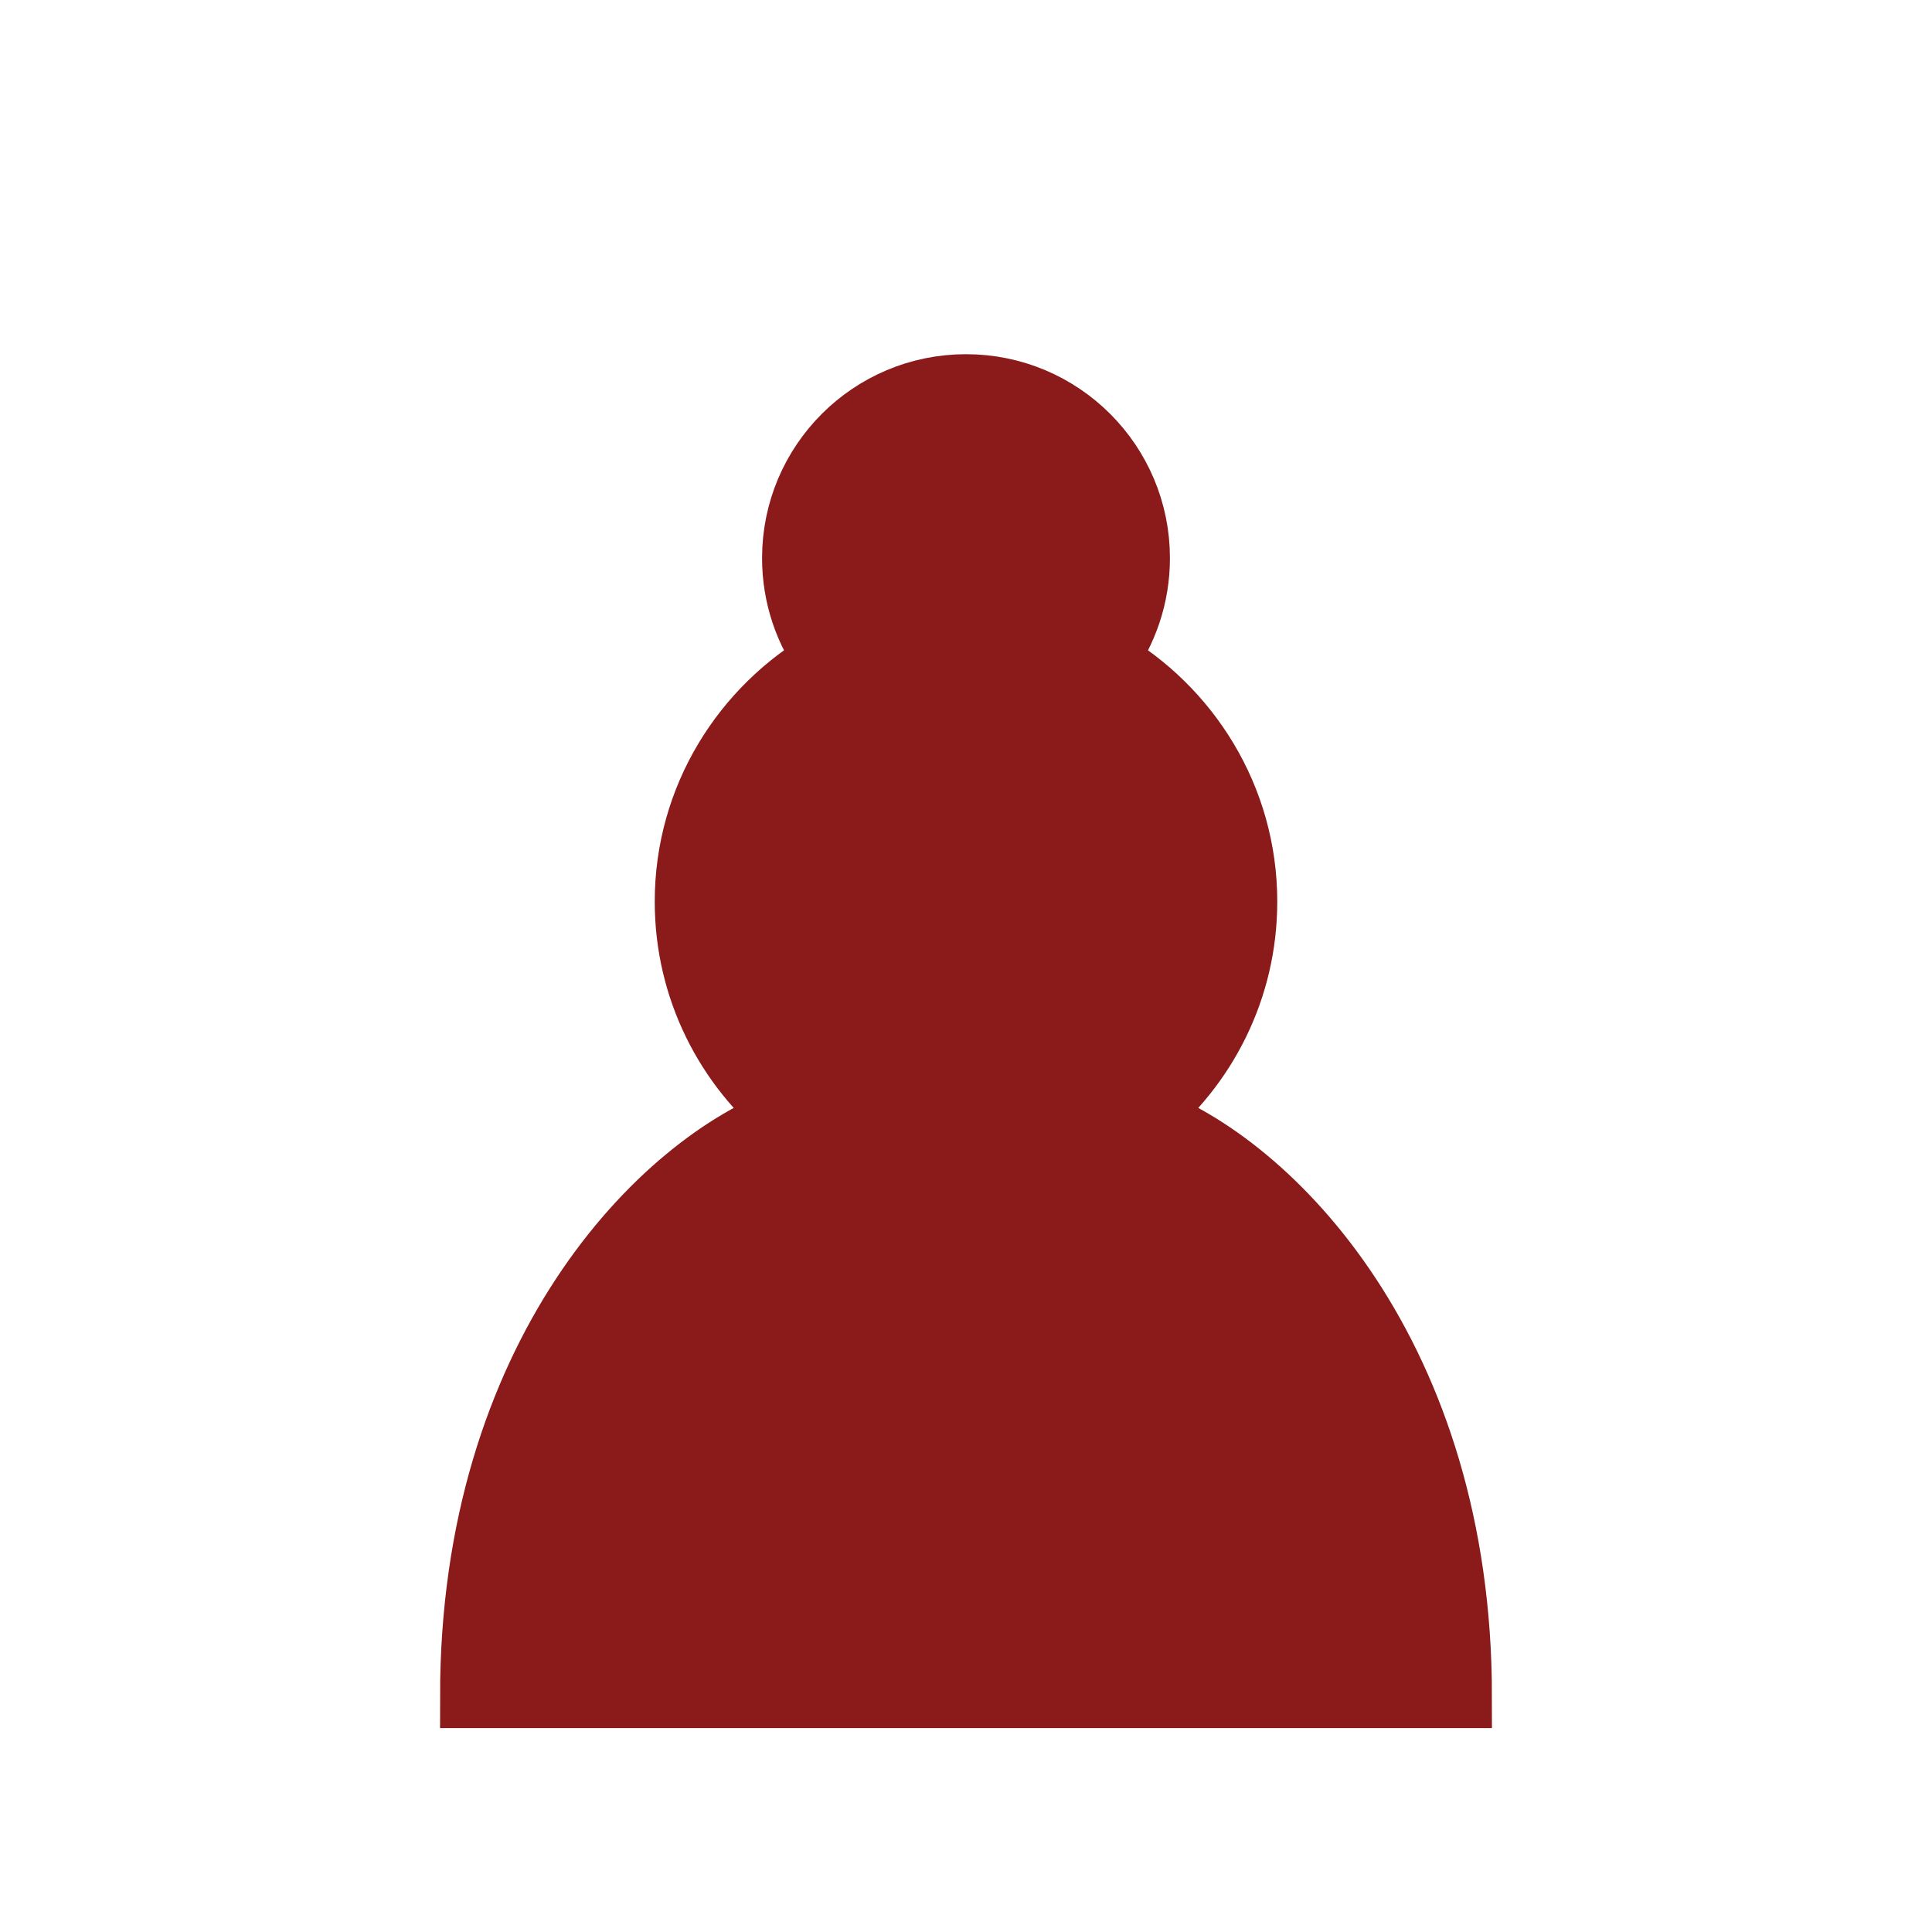
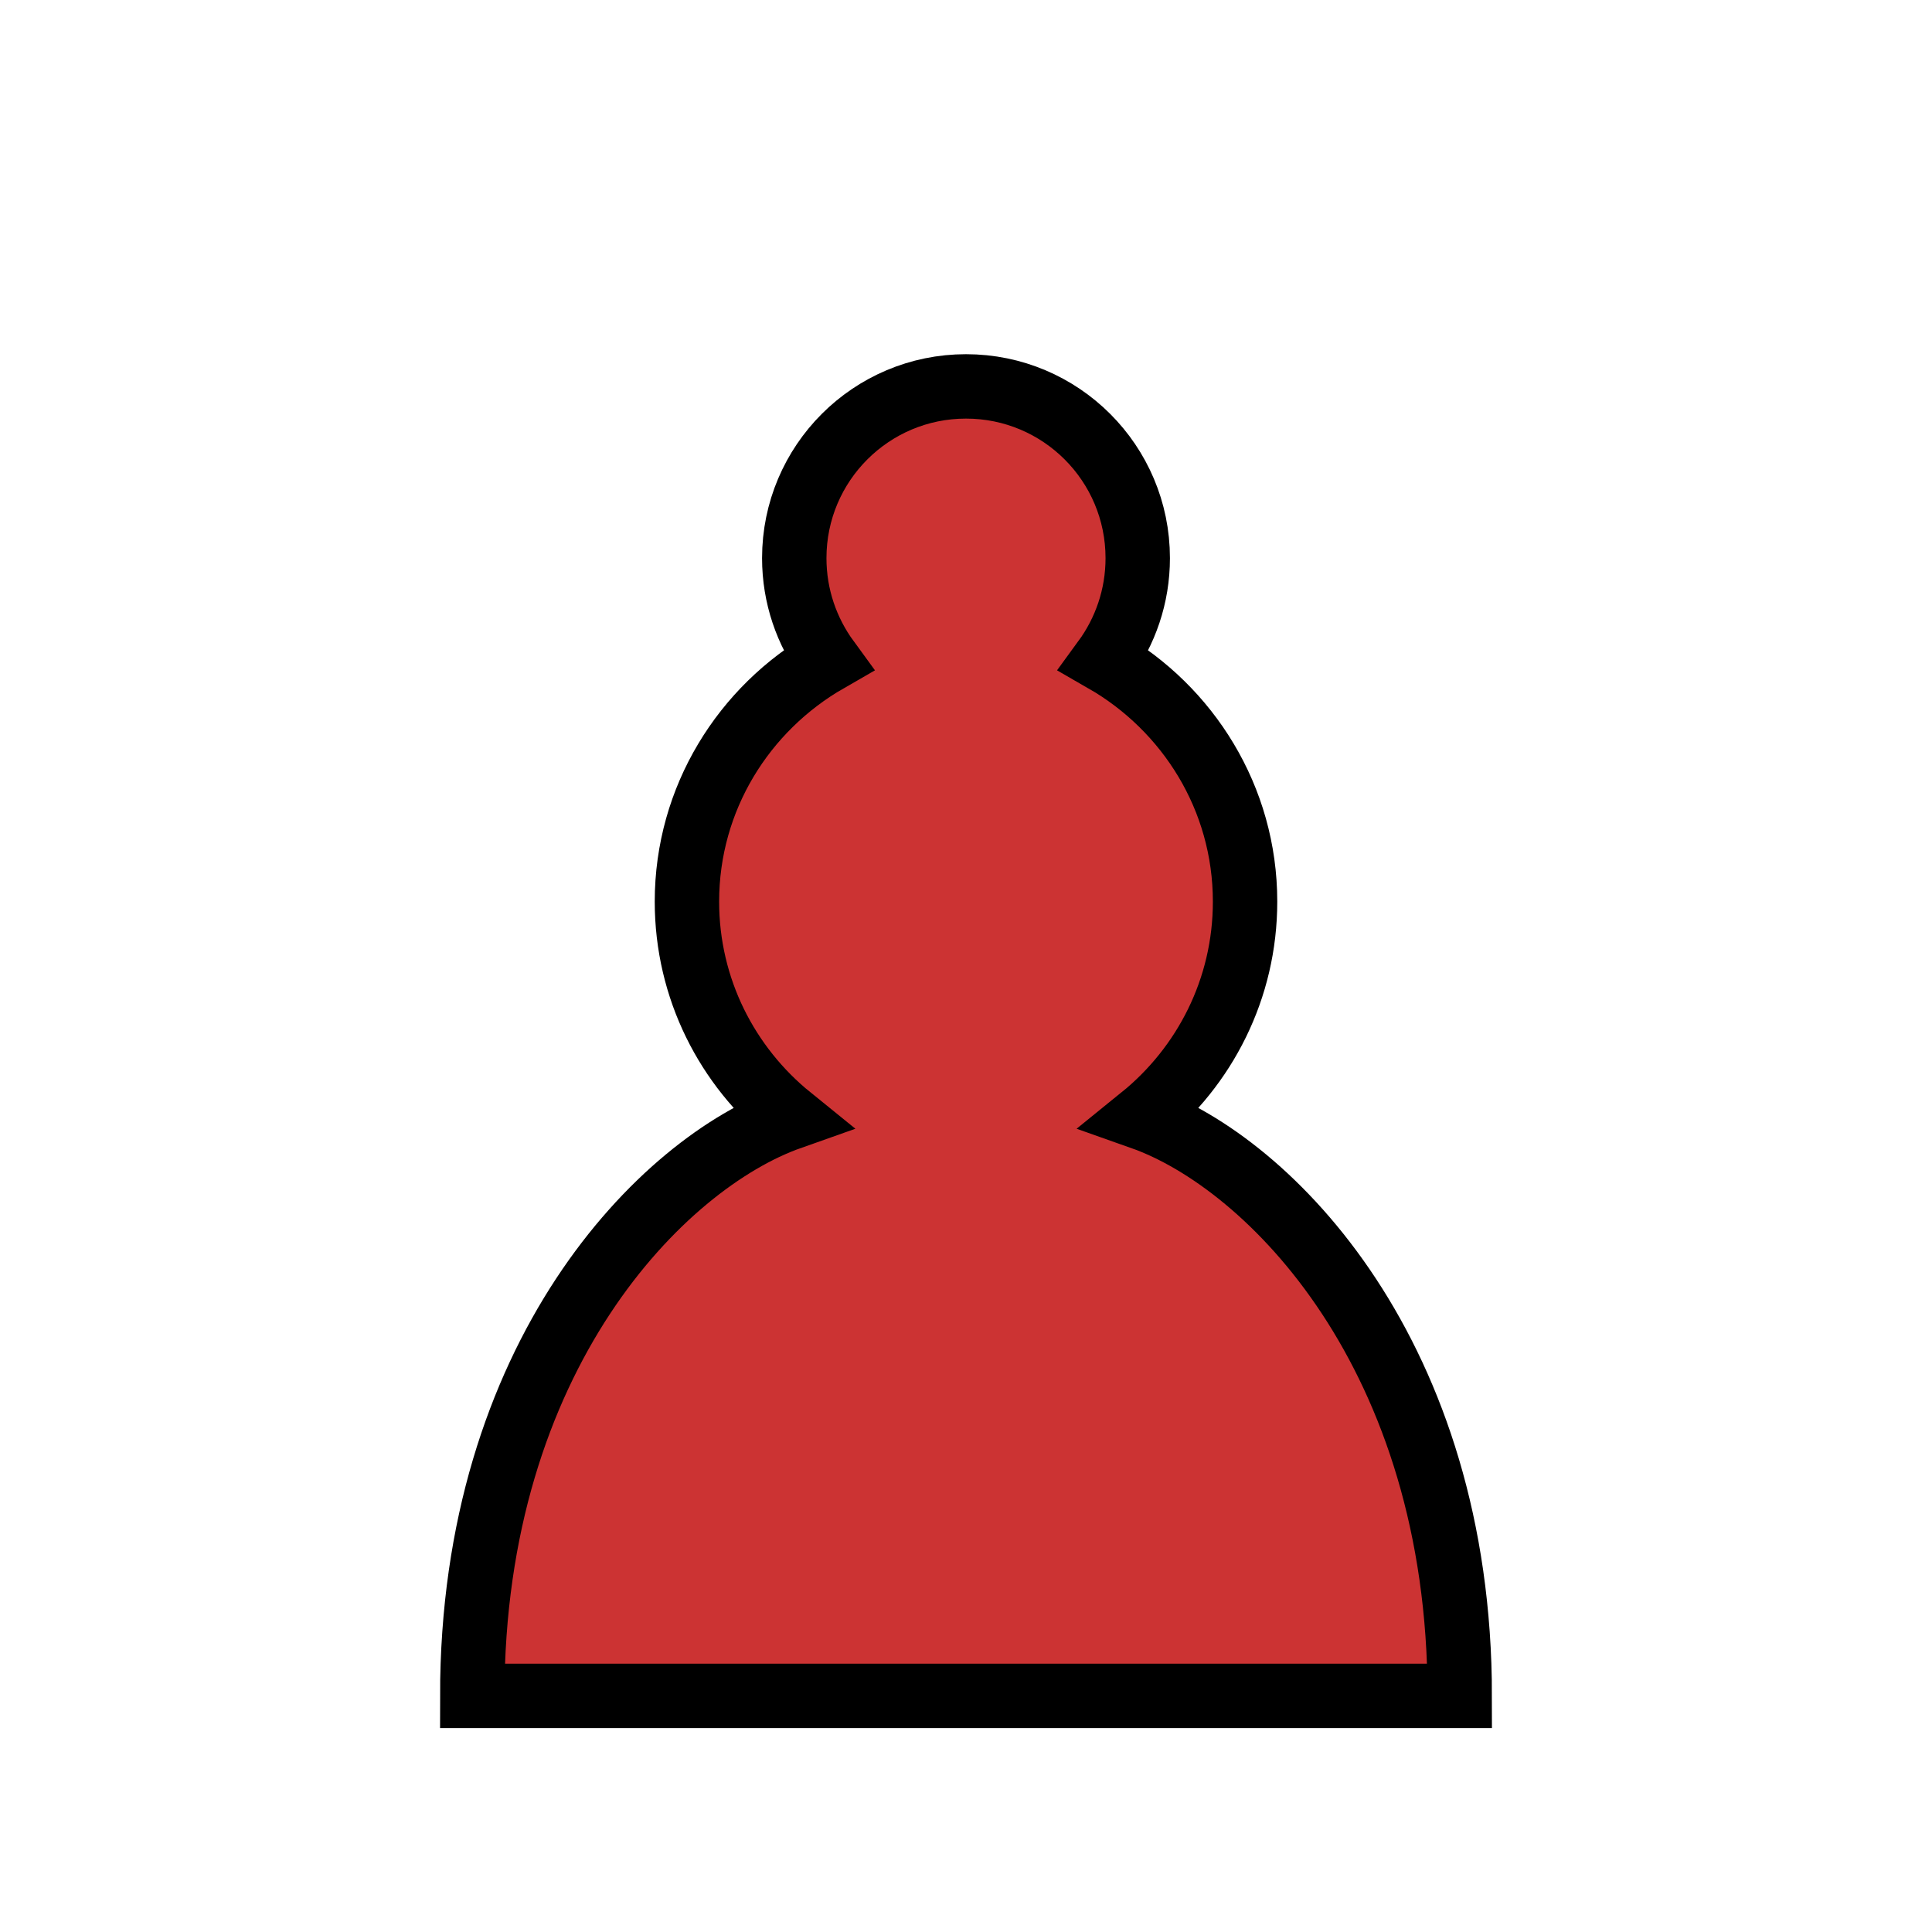
<svg xmlns="http://www.w3.org/2000/svg" version="1.1" width="45" height="45">
-   <path d="m 22.5,9 c -2.21,0 -4,1.79 -4,4 0,0.89 0.29,1.71 0.78,2.38 C 17.33,16.5 16,18.59 16,21 c 0,2.03 0.94,3.84 2.41,5.03 C 15.41,27.09 11,31.58 11,39.5 H 34 C 34,31.58 29.59,27.09 26.59,26.03 28.06,24.84 29,23.03 29,21 29,18.59 27.67,16.5 25.72,15.38 26.21,14.71 26.5,13.89 26.5,13 c 0,-2.21 -1.79,-4 -4,-4 z" style="opacity:1; fill:#8b1a1a; fill-opacity:1; fill-rule:nonzero; stroke:#8b1a1a; stroke-width:1.5; stroke-linecap:round; stroke-linejoin:miter; stroke-miterlimit:4; stroke-dasharray:none; stroke-opacity:1;" />
+   <path d="m 22.5,9 c -2.21,0 -4,1.79 -4,4 0,0.89 0.29,1.71 0.78,2.38 C 17.33,16.5 16,18.59 16,21 c 0,2.03 0.94,3.84 2.41,5.03 C 15.41,27.09 11,31.58 11,39.5 H 34 C 34,31.58 29.59,27.09 26.59,26.03 28.06,24.84 29,23.03 29,21 29,18.59 27.67,16.5 25.72,15.38 26.21,14.71 26.5,13.89 26.5,13 c 0,-2.21 -1.79,-4 -4,-4 z" style="opacity:1; fill:#cc3333; fill-opacity:1; fill-rule:nonzero; stroke:#000000; stroke-width:1.5; stroke-linecap:round; stroke-linejoin:miter; stroke-miterlimit:4; stroke-dasharray:none; stroke-opacity:1;" />
</svg>
